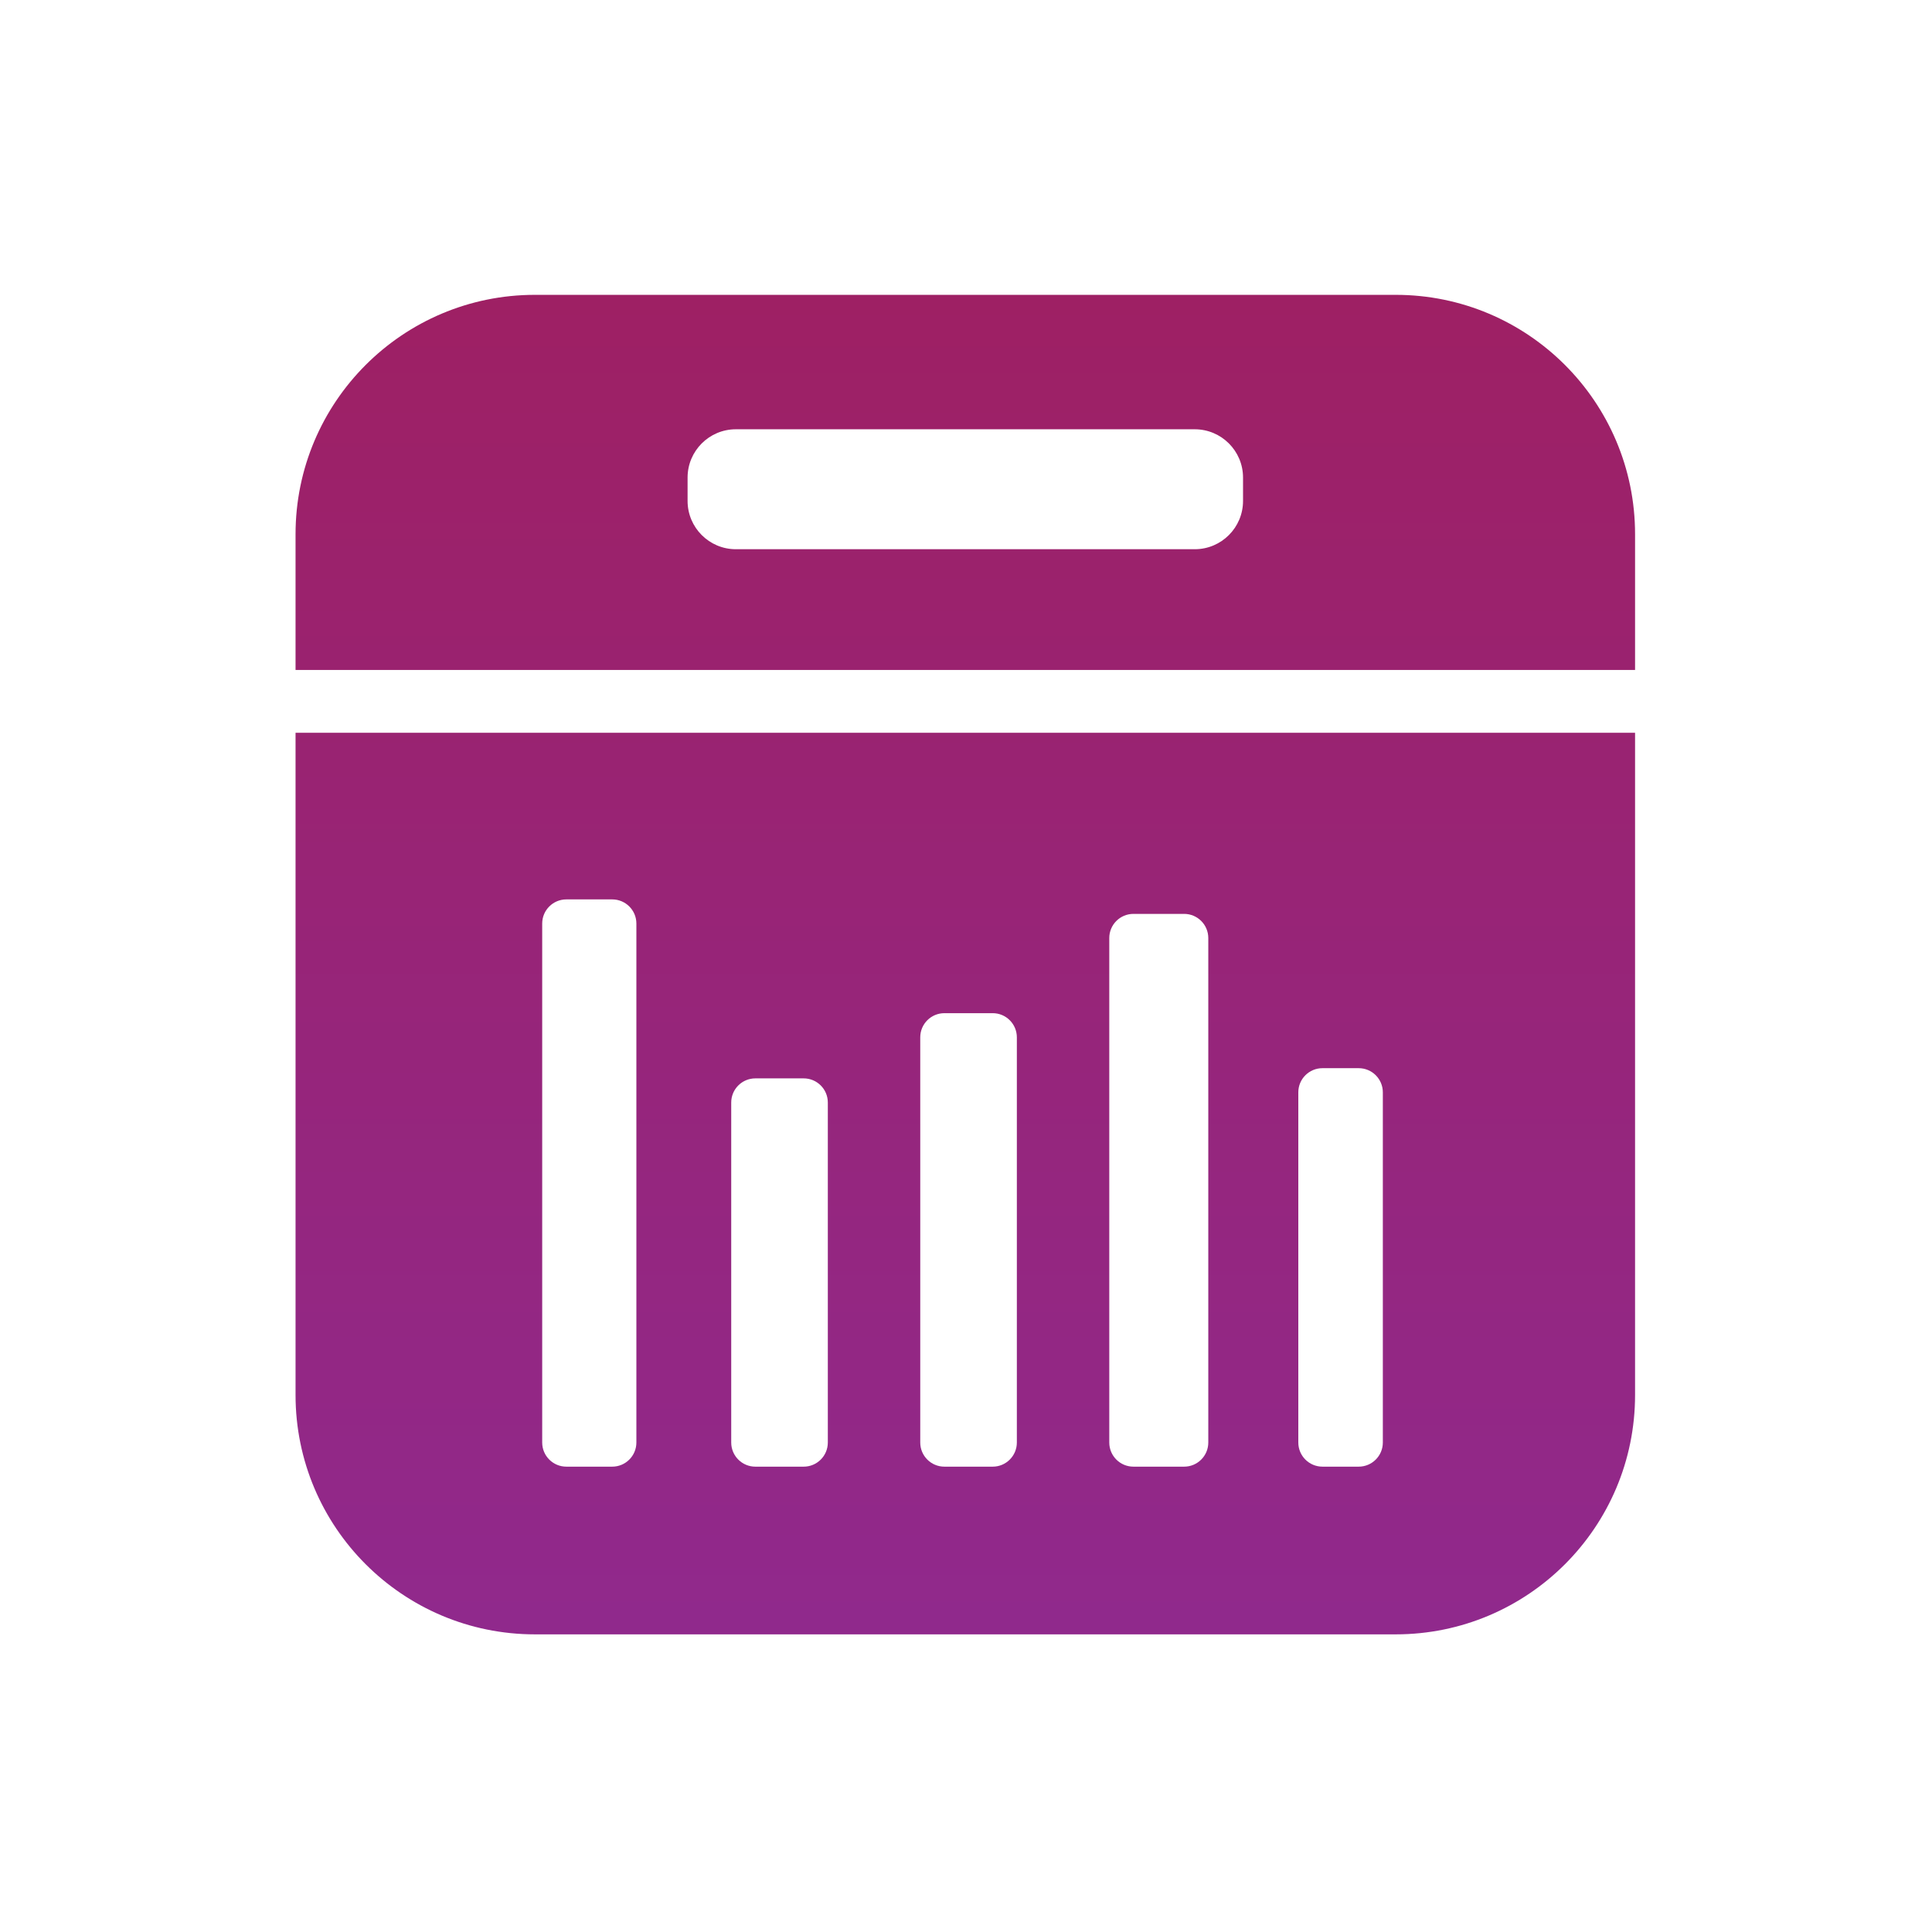
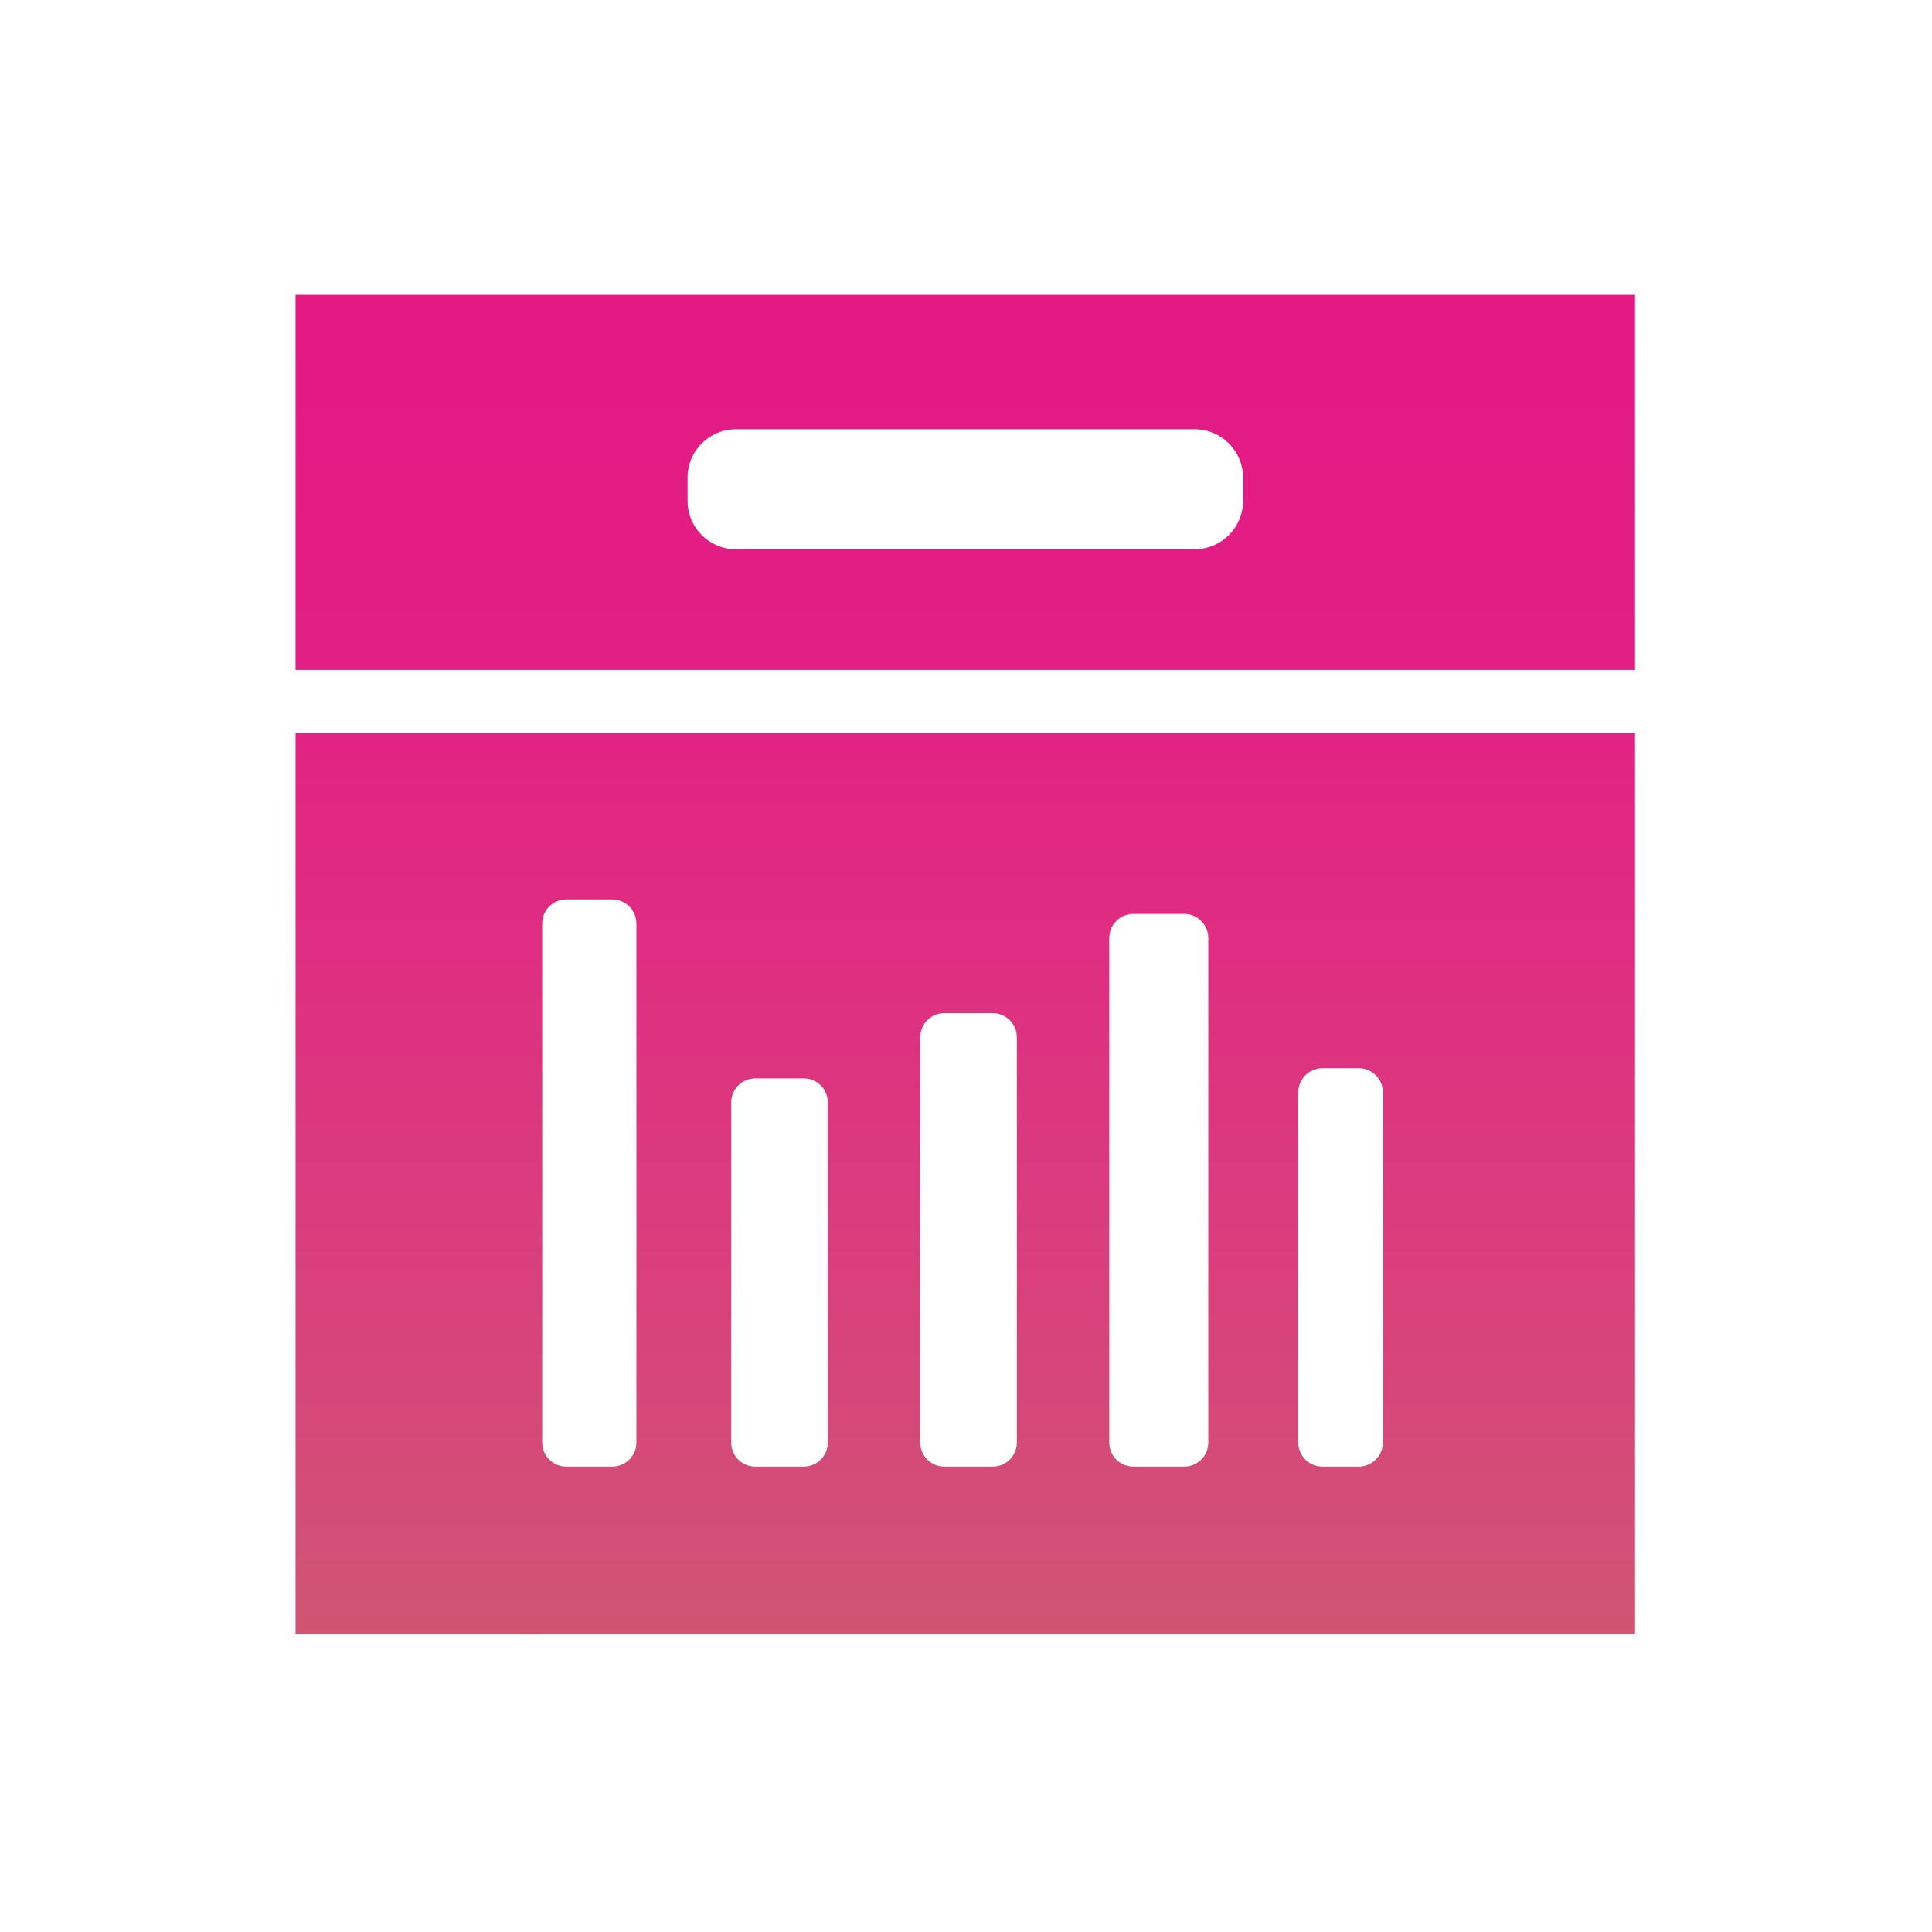
- <svg xmlns="http://www.w3.org/2000/svg" width="400" height="400" viewBox="0 0 400 400">
-   <linearGradient id="a" gradientUnits="userSpaceOnUse" x1="199.856" y1="61.711" x2="199.856" y2="341.711">
-     <stop offset="0" stop-color="#9E2064" />
-     <stop offset="1" stop-color="#90298D" />
+ <svg xmlns="http://www.w3.org/2000/svg" version="1.1" id="Layer_1" x="0px" y="0px" width="400px" height="400px" viewBox="0 0 400 400" enable-background="new 0 0 400 400" xml:space="preserve">
+   <linearGradient id="SVGID_1_" gradientUnits="userSpaceOnUse" x1="199.857" y1="409" x2="199.857" y2="68.822">
+     <stop offset="0" style="stop-color:#C46864" />
+     <stop offset="0.108" style="stop-color:#CA5E6C" />
+     <stop offset="0.281" style="stop-color:#D34E76" />
+     <stop offset="0.456" style="stop-color:#DA3D7D" />
+     <stop offset="0.633" style="stop-color:#DF2D81" />
+     <stop offset="0.813" style="stop-color:#E21F84" />
+     <stop offset="1" style="stop-color:#E41984" />
  </linearGradient>
-   <path fill="url(#a)" d="M288.959 61.044h-178.204c-27.374 0-49.565 22.191-49.565 49.565v28.102h277.333v-28.102c0-27.374-22.191-49.565-49.564-49.565zm-31.602 42.667c0 5.522-4.478 10-10 10h-95c-5.523 0-10-4.478-10-10v-4.834c0-5.522 4.477-10 10-10h95c5.522 0 10 4.478 10 10v4.834z" />
-   <linearGradient id="b" gradientUnits="userSpaceOnUse" x1="199.856" y1="61.711" x2="199.856" y2="341.712">
-     <stop offset="0" stop-color="#9E2064" />
-     <stop offset="1" stop-color="#90298D" />
+   <path fill="url(#SVGID_1_)" d="M288.959,61.044h-3.746H114.5h-3.745H61.19v49.565V116v22.711h277.333V116v-5.391V61.044H288.959z   M257.357,103.711c0,5.522-4.478,10-10,10h-95c-5.523,0-10-4.478-10-10v-4.834c0-5.522,4.477-10,10-10h95c5.522,0,10,4.478,10,10  V103.711z" />
+   <linearGradient id="SVGID_2_" gradientUnits="userSpaceOnUse" x1="199.857" y1="409" x2="199.857" y2="68.823">
+     <stop offset="0" style="stop-color:#C46864" />
+     <stop offset="0.108" style="stop-color:#CA5E6C" />
+     <stop offset="0.281" style="stop-color:#D34E76" />
+     <stop offset="0.456" style="stop-color:#DA3D7D" />
+     <stop offset="0.633" style="stop-color:#DF2D81" />
+     <stop offset="0.813" style="stop-color:#E21F84" />
+     <stop offset="1" style="stop-color:#E41984" />
  </linearGradient>
-   <path fill="url(#b)" d="M61.19 288.813c0 27.374 22.191 49.564 49.565 49.564h178.204c27.373 0 49.564-22.19 49.564-49.564v-137.102h-277.333v137.102zm207.611-62.658c0-2.762 2.238-5 5-5h7.5c2.762 0 5 2.238 5 5v72.5c0 2.762-2.238 5-5 5h-7.5c-2.762 0-5-2.238-5-5v-72.5zm-39.137-31.944c0-2.762 2.238-5 5-5h10.5c2.762 0 5 2.238 5 5v104.444c0 2.762-2.238 5-5 5h-10.5c-2.762 0-5-2.238-5-5v-104.444zm-39.136 20.556c0-2.762 2.238-5 5-5h10c2.762 0 5 2.238 5 5v83.889c0 2.762-2.238 5-5 5h-10c-2.762 0-5-2.238-5-5v-83.889zm-39.136 13.5c0-2.762 2.238-5 5-5h10c2.762 0 5 2.238 5 5v70.389c0 2.762-2.238 5-5 5h-10c-2.762 0-5-2.238-5-5v-70.389zm-39.136-37.056c0-2.762 2.238-5 5-5h9.5c2.762 0 5 2.238 5 5v107.444c0 2.762-2.238 5-5 5h-9.5c-2.762 0-5-2.238-5-5v-107.444z" />
+   <path fill="url(#SVGID_2_)" d="M61.19,151.711v131.711v5.392v49.564h48.31v-0.032c0.418,0.011,0.834,0.032,1.255,0.032H288h0.959  h49.564v-49.564v-5.392V151.711H61.19z M131.756,298.655c0,2.762-2.238,5-5,5h-9.5c-2.762,0-5-2.238-5-5V191.211  c0-2.762,2.238-5,5-5h9.5c2.762,0,5,2.238,5,5V298.655z M171.392,298.655c0,2.762-2.238,5-5,5h-10c-2.762,0-5-2.238-5-5v-70.389  c0-2.762,2.238-5,5-5h10c2.762,0,5,2.238,5,5V298.655z M210.528,298.655c0,2.762-2.238,5-5,5h-10c-2.762,0-5-2.238-5-5v-83.889  c0-2.762,2.238-5,5-5h10c2.762,0,5,2.238,5,5V298.655z M250.164,298.655c0,2.762-2.238,5-5,5h-10.5c-2.762,0-5-2.238-5-5V194.211  c0-2.762,2.238-5,5-5h10.5c2.762,0,5,2.238,5,5V298.655z M286.301,298.655c0,2.762-2.238,5-5,5h-7.5c-2.762,0-5-2.238-5-5v-72.5  c0-2.762,2.238-5,5-5h7.5c2.762,0,5,2.238,5,5V298.655z" />
</svg>
